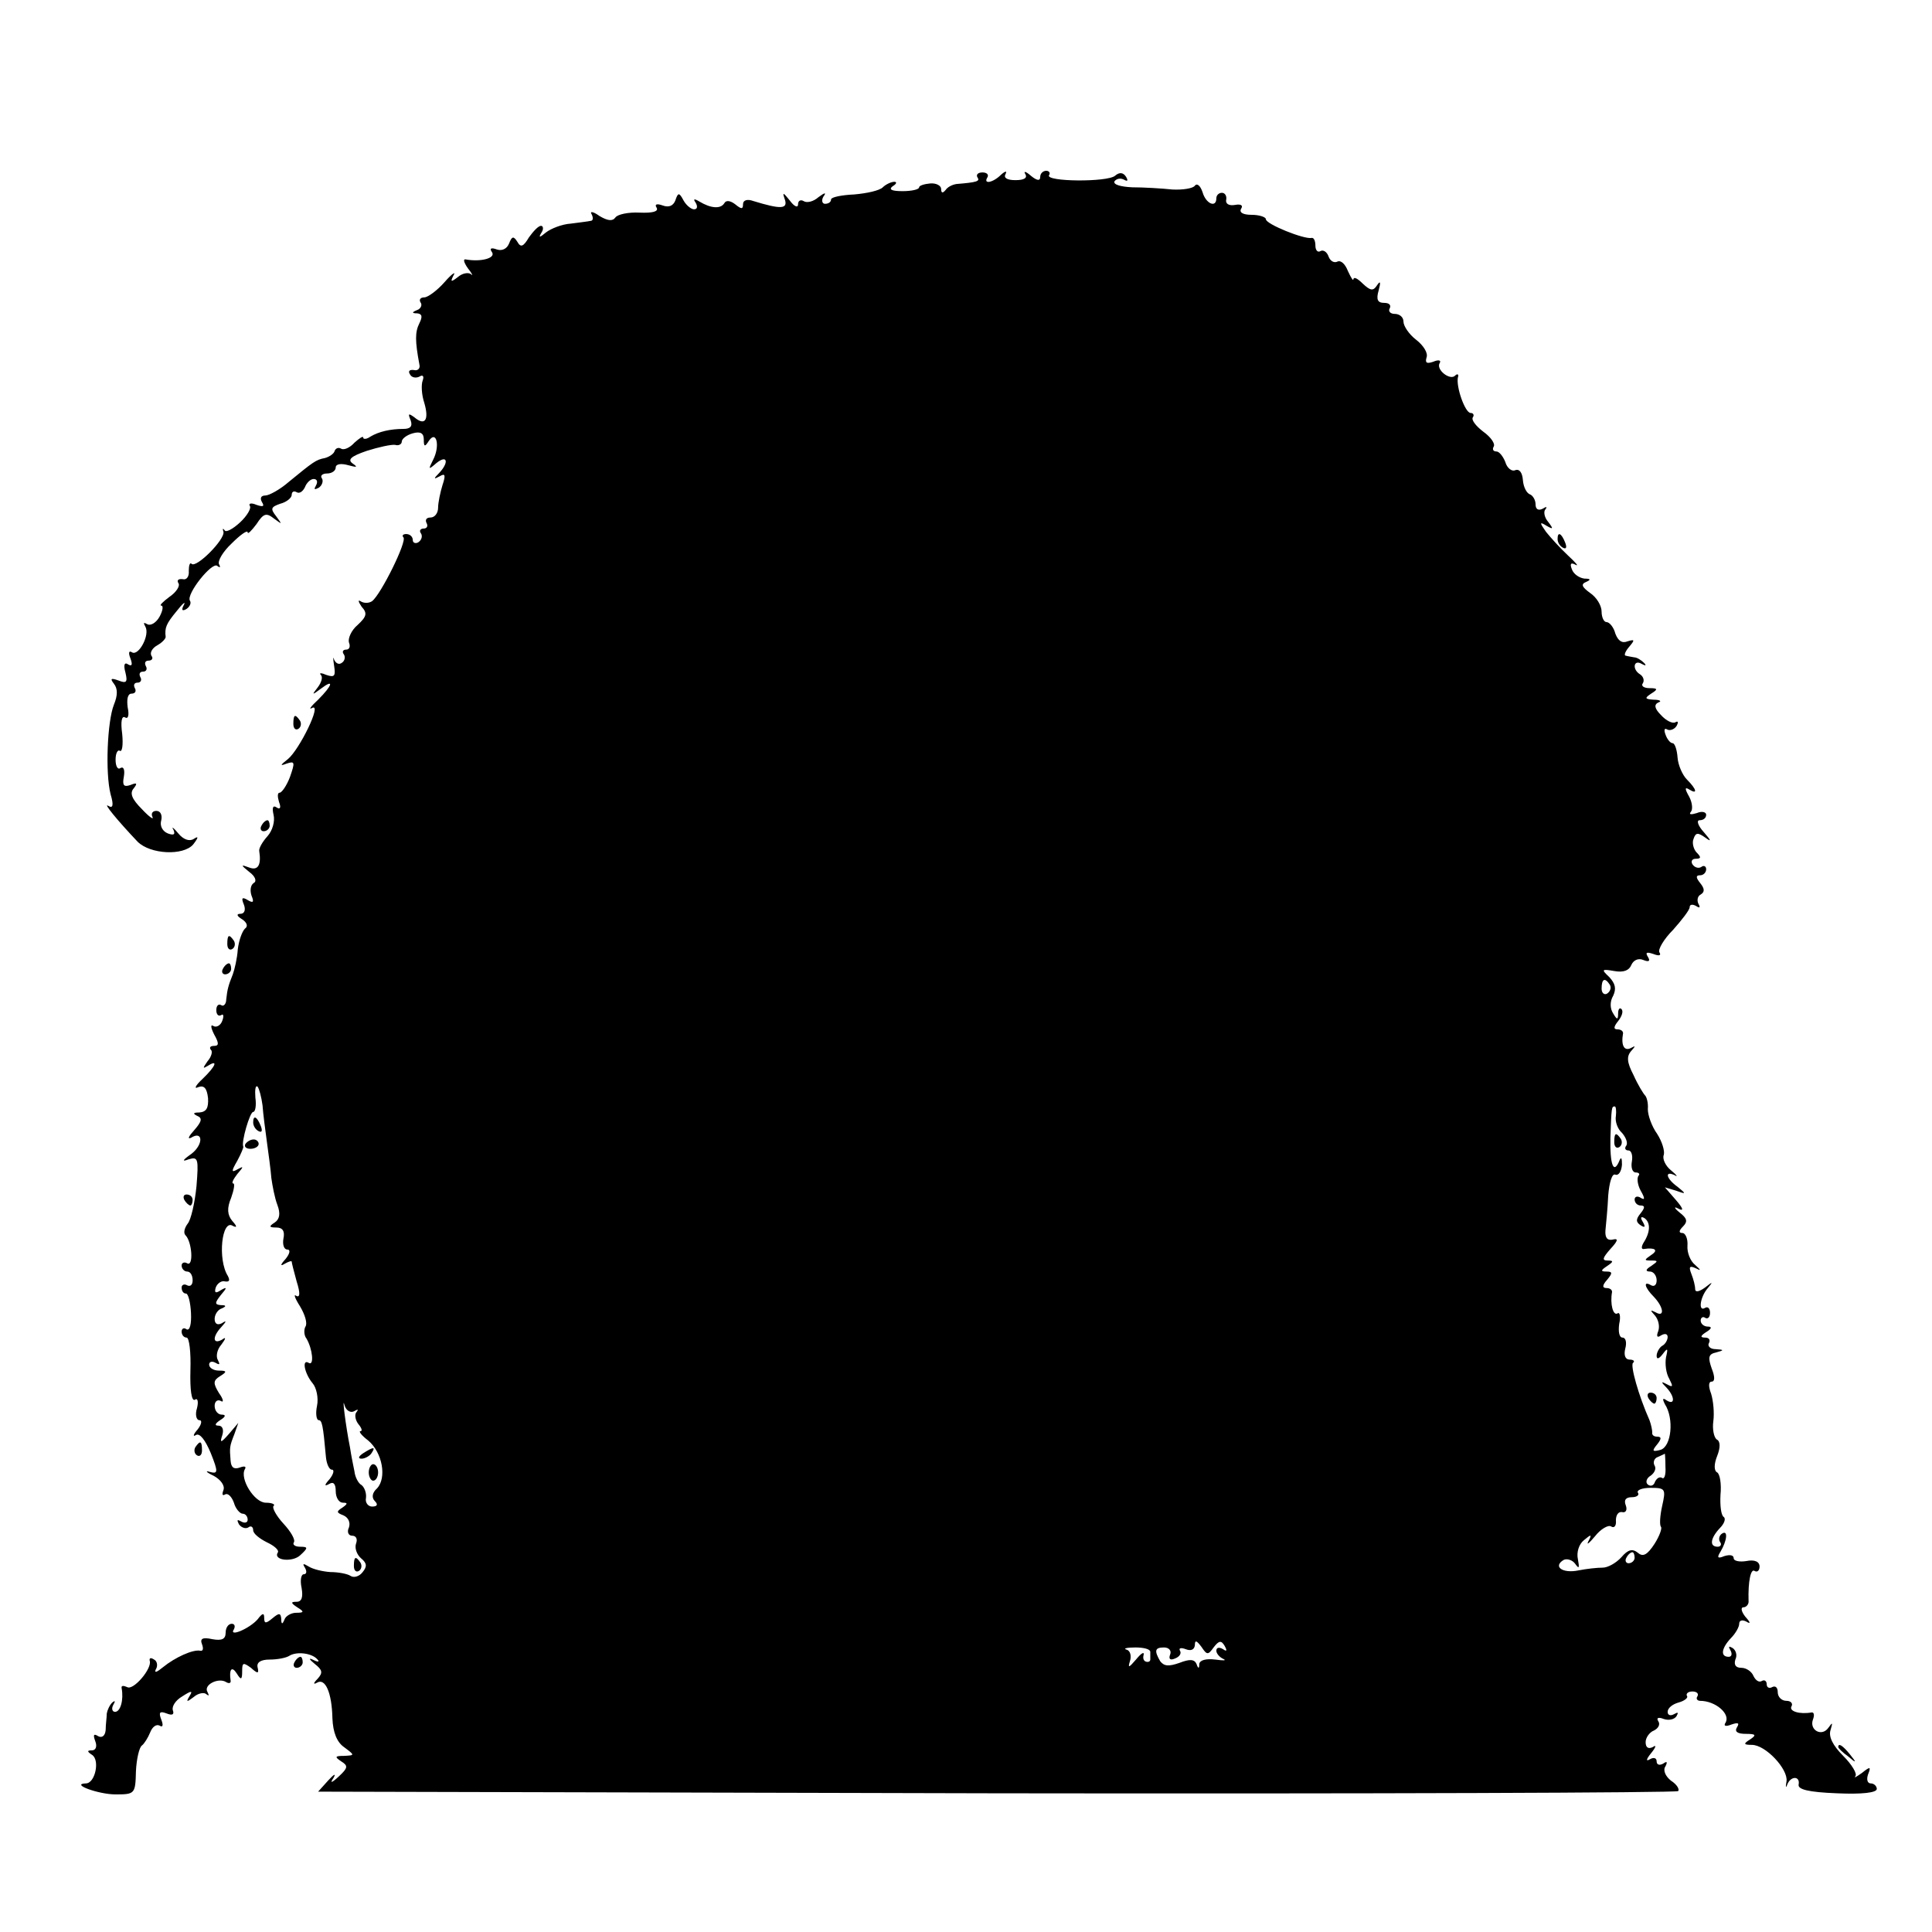
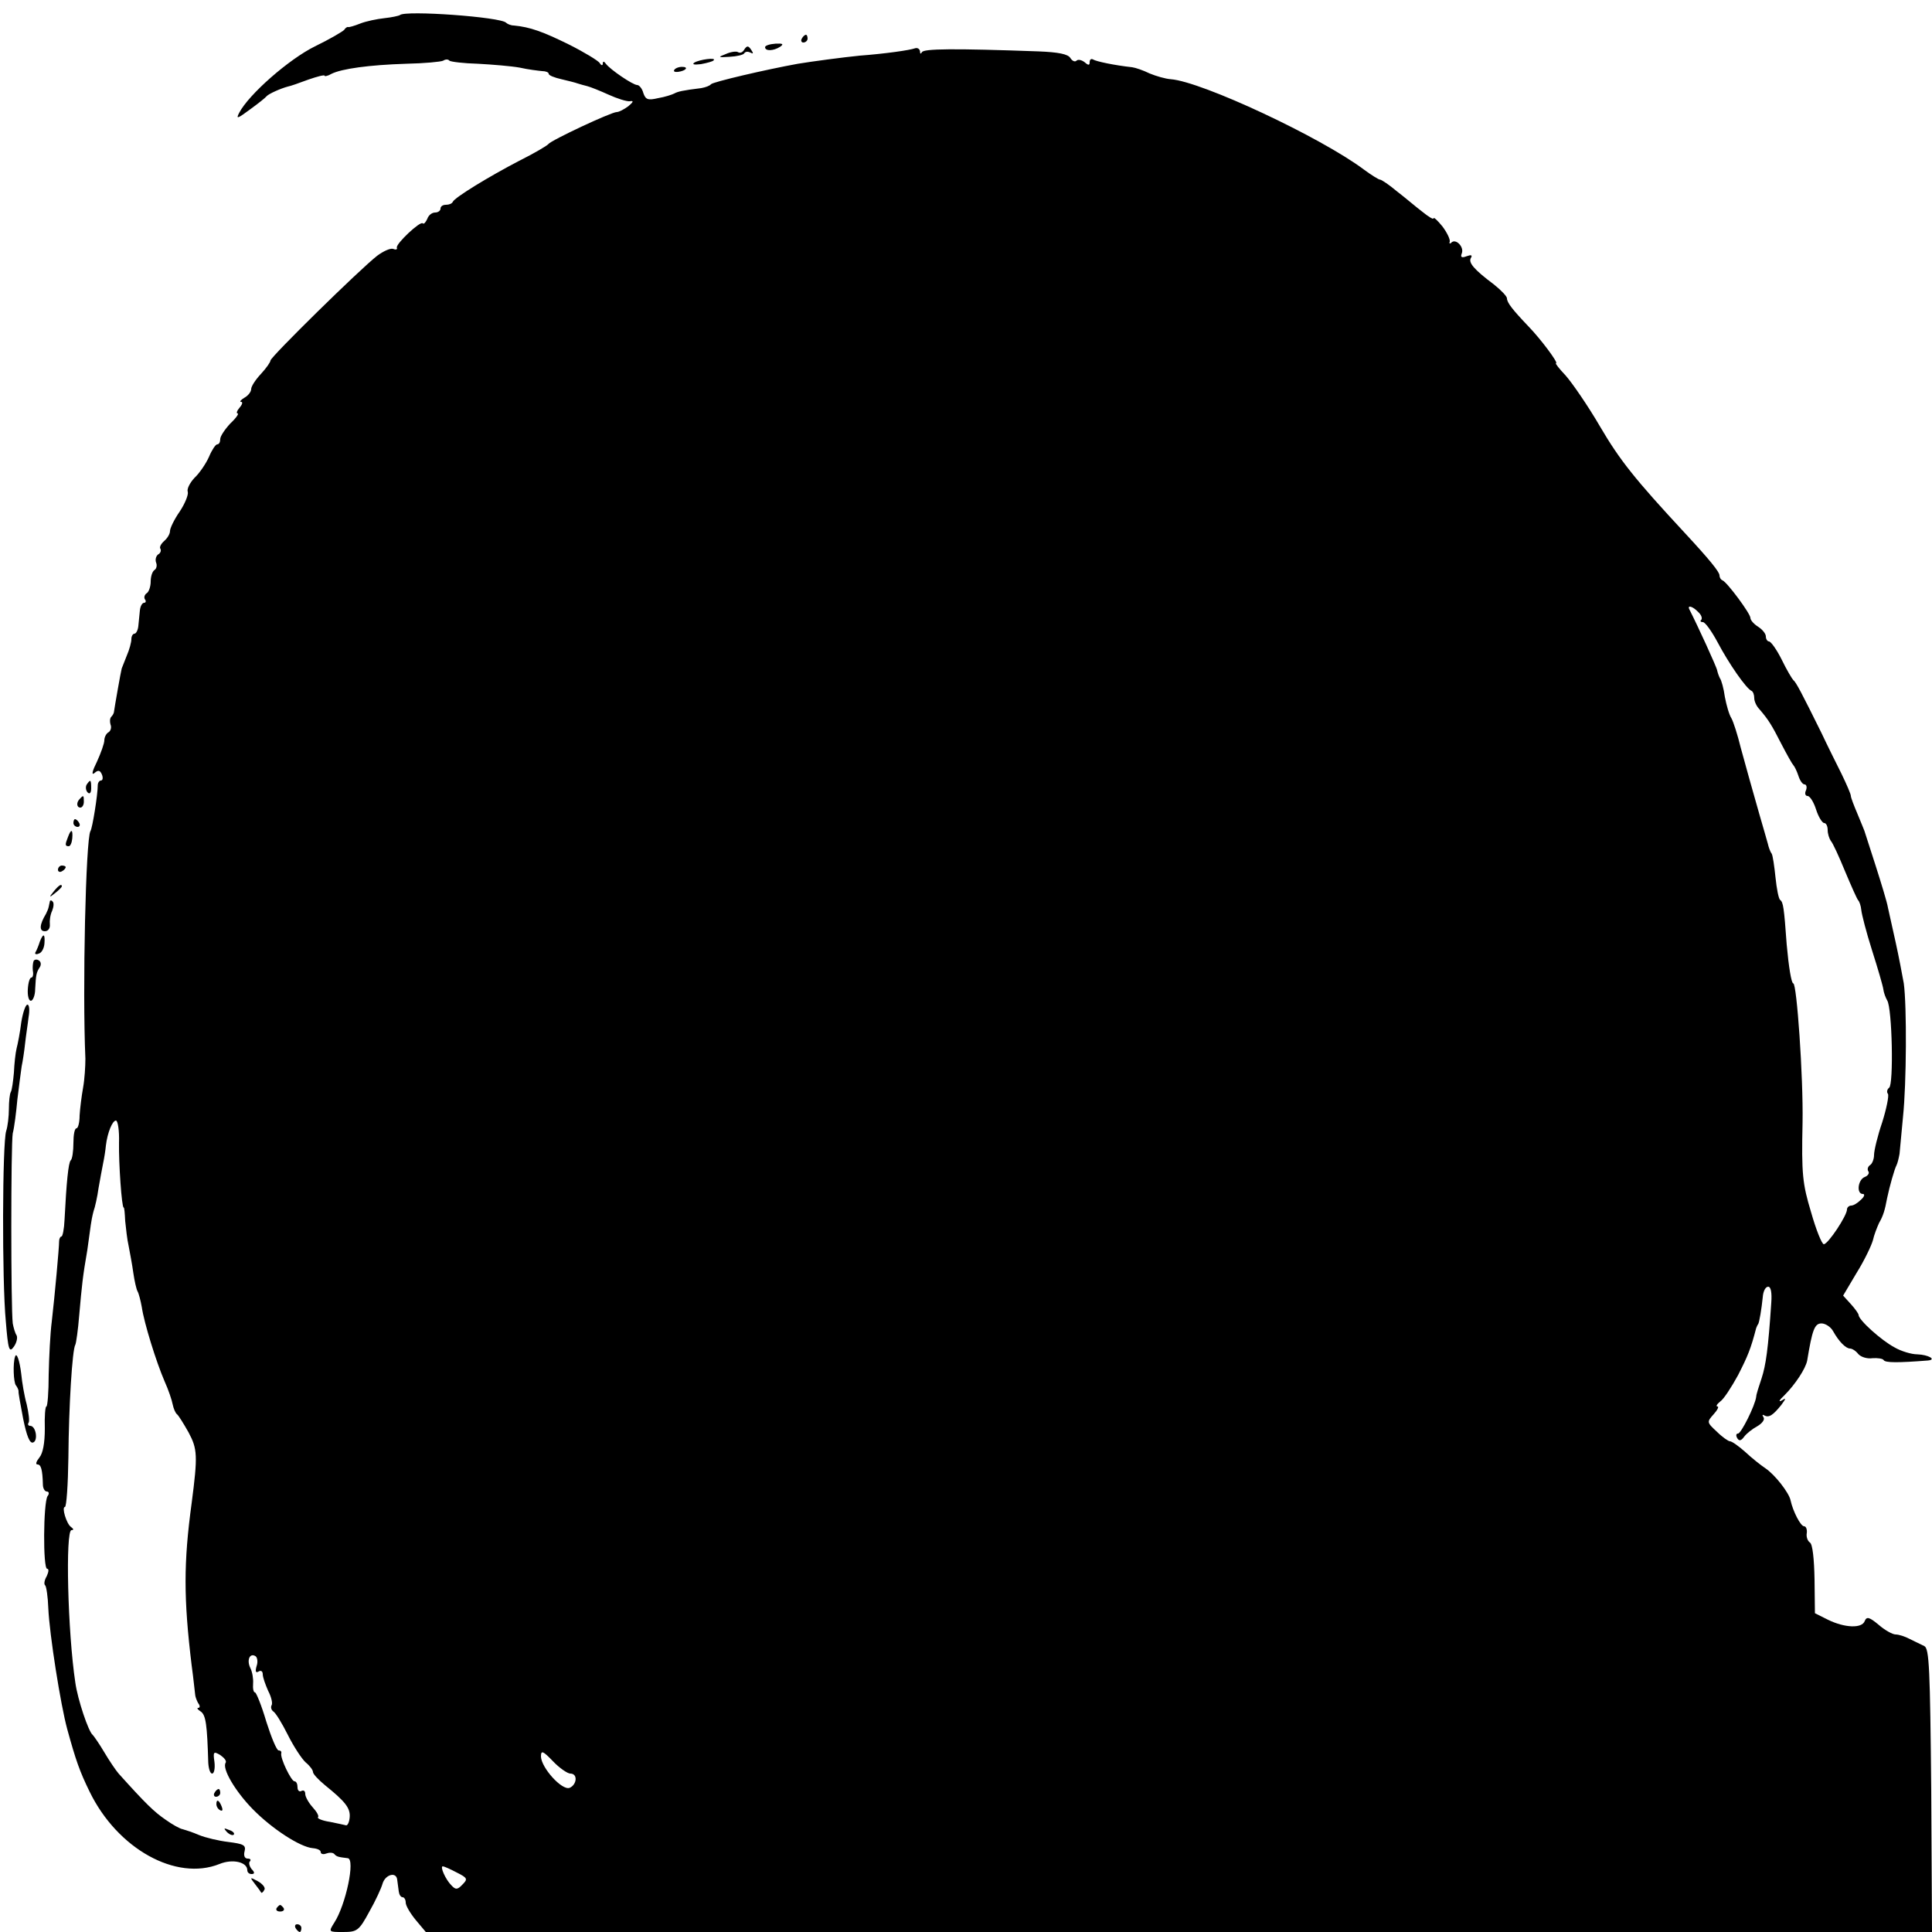
- <svg xmlns="http://www.w3.org/2000/svg" version="1.0" width="16pt" height="16pt" viewBox="0 0 16 16" preserveAspectRatio="xMidYMid meet">
-   <g transform="translate(0,16) scale(0.004558,-0.004558)" fill="#000000" stroke="none">
-     <path d="M1776 3188 c5 -7 -1 -9 -38 -12 -7 -1 -16 -5 -20 -11 -5 -6 -8 -6 -8 2 0 6 -9 11 -20 10 -11 -1 -20 -4 -20 -7 0 -4 -14 -7 -30 -7 -20 0 -26 3 -18 9 7 4 8 8 3 8 -6 0 -16 -5 -21 -10 -6 -6 -29 -11 -52 -13 -23 -1 -42 -5 -42 -9 0 -5 -5 -8 -11 -8 -5 0 -7 6 -3 13 6 8 3 8 -9 -1 -9 -8 -21 -11 -27 -7 -5 3 -10 1 -10 -6 0 -7 -7 -4 -15 7 -12 15 -14 16 -9 2 6 -18 -8 -18 -57 -3 -11 4 -19 2 -19 -6 0 -9 -3 -9 -14 0 -9 7 -17 8 -20 2 -7 -11 -25 -9 -45 3 -10 6 -12 5 -7 -2 4 -7 3 -12 -3 -12 -5 0 -14 7 -19 16 -8 15 -10 15 -15 0 -4 -10 -12 -13 -23 -9 -11 4 -15 2 -11 -4 4 -7 -7 -10 -31 -9 -20 1 -40 -3 -44 -9 -5 -7 -14 -6 -29 3 -11 8 -18 9 -14 3 3 -6 3 -12 -2 -12 -4 -1 -21 -3 -36 -5 -16 -1 -36 -9 -45 -16 -12 -10 -14 -10 -8 0 4 6 3 12 -1 12 -5 0 -14 -10 -22 -21 -10 -17 -15 -19 -21 -8 -7 11 -10 10 -15 -3 -4 -10 -13 -14 -22 -11 -11 4 -14 2 -9 -5 7 -11 -21 -18 -48 -13 -5 1 -3 -6 4 -16 8 -10 10 -15 6 -11 -5 4 -16 2 -24 -5 -13 -10 -14 -9 -8 3 5 8 -3 3 -16 -12 -14 -16 -31 -28 -37 -28 -7 0 -10 -4 -7 -9 4 -5 0 -12 -6 -14 -10 -4 -10 -6 0 -6 9 -1 10 -6 4 -18 -8 -16 -8 -32 0 -75 2 -7 -3 -12 -10 -10 -8 1 -11 -2 -7 -8 3 -6 11 -7 17 -4 6 4 9 1 6 -7 -3 -8 -2 -26 3 -41 9 -31 1 -42 -18 -26 -11 8 -12 7 -7 -5 4 -11 0 -16 -13 -16 -24 0 -45 -5 -60 -14 -7 -5 -13 -5 -13 -2 0 4 -7 -1 -16 -9 -8 -9 -19 -14 -24 -11 -5 3 -10 1 -12 -4 -1 -5 -10 -11 -18 -13 -16 -3 -21 -7 -65 -43 -16 -14 -36 -25 -43 -25 -8 0 -10 -5 -6 -12 5 -8 2 -9 -10 -5 -9 4 -15 3 -12 -2 3 -4 -5 -18 -18 -30 -13 -12 -26 -19 -28 -14 -3 4 -4 3 -2 -3 3 -14 -50 -67 -58 -58 -3 3 -5 -3 -5 -13 1 -10 -4 -17 -11 -15 -8 1 -11 -2 -8 -7 4 -5 -4 -17 -16 -25 -12 -9 -19 -16 -15 -16 4 0 3 -9 -3 -20 -6 -11 -16 -17 -22 -14 -7 4 -8 3 -4 -4 9 -15 -12 -54 -24 -47 -6 4 -7 -1 -3 -11 4 -11 3 -15 -4 -11 -7 5 -9 -1 -5 -15 4 -17 2 -20 -13 -14 -14 5 -15 3 -8 -6 7 -9 7 -21 0 -38 -12 -30 -16 -124 -6 -163 6 -20 4 -26 -4 -21 -11 7 16 -26 53 -65 23 -23 83 -26 101 -5 10 13 10 16 1 10 -8 -5 -19 -1 -28 10 -9 11 -13 13 -9 7 4 -9 1 -11 -10 -7 -10 4 -15 14 -12 24 2 9 -1 17 -9 17 -7 0 -10 -5 -7 -11 3 -6 -6 0 -19 14 -18 18 -23 29 -15 38 7 9 6 11 -6 6 -12 -4 -15 -1 -12 15 2 12 0 19 -6 16 -5 -4 -9 3 -9 15 0 12 4 19 8 16 4 -2 6 11 4 31 -3 22 -1 33 5 30 6 -4 8 4 5 18 -2 15 0 25 7 25 7 0 9 5 6 10 -3 6 -1 10 5 10 6 0 8 5 5 10 -3 6 -1 10 5 10 6 0 8 5 5 10 -3 6 -1 10 5 10 6 0 9 4 5 9 -3 6 2 14 11 19 9 5 15 12 15 15 -2 17 1 24 20 47 11 14 17 19 13 11 -5 -9 -3 -12 5 -7 6 4 9 11 6 15 -7 12 41 72 50 63 5 -4 6 -2 3 3 -3 6 7 23 23 38 16 16 29 25 29 20 0 -4 7 3 16 15 13 20 18 21 32 10 15 -11 15 -11 4 4 -11 14 -10 17 7 23 12 3 21 11 21 16 0 6 4 8 9 5 5 -3 11 1 15 9 3 8 10 15 16 15 6 0 8 -5 4 -12 -4 -7 -3 -8 5 -4 6 4 9 12 6 17 -4 5 1 9 9 9 9 0 16 5 16 11 0 6 9 8 23 4 15 -4 18 -4 8 3 -10 7 -4 13 25 23 22 7 45 12 52 11 6 -2 12 1 12 6 0 5 9 12 20 15 14 4 20 0 20 -11 0 -14 2 -14 9 -3 14 21 21 -9 8 -34 -9 -18 -9 -19 6 -6 20 16 23 1 5 -18 -11 -11 -10 -12 1 -6 10 6 11 2 5 -16 -4 -13 -8 -32 -8 -41 0 -10 -6 -18 -14 -18 -7 0 -10 -4 -7 -10 3 -5 1 -10 -5 -10 -6 0 -9 -4 -5 -9 3 -5 1 -12 -5 -16 -5 -3 -10 -1 -10 4 0 6 -5 11 -12 11 -6 0 -8 -3 -5 -6 7 -7 -41 -104 -57 -116 -6 -4 -15 -4 -21 0 -5 3 -4 -1 2 -10 11 -12 9 -18 -7 -33 -12 -10 -18 -25 -16 -32 3 -7 1 -13 -5 -13 -6 0 -8 -4 -4 -9 3 -5 1 -12 -4 -15 -5 -4 -11 -1 -14 6 -2 7 -2 2 0 -11 3 -19 1 -22 -14 -17 -9 4 -14 4 -10 0 4 -4 1 -14 -6 -23 -11 -14 -10 -14 6 -2 25 19 21 6 -5 -20 -13 -12 -18 -19 -11 -15 19 10 -23 -76 -44 -93 -14 -11 -15 -13 -2 -8 15 5 15 2 6 -24 -6 -16 -15 -29 -19 -29 -4 0 -4 -7 -1 -17 4 -10 2 -14 -4 -10 -7 5 -9 0 -6 -13 3 -12 -2 -29 -11 -39 -9 -10 -16 -22 -15 -27 4 -25 -2 -36 -18 -30 -16 6 -16 5 0 -8 11 -8 14 -17 8 -20 -6 -4 -7 -14 -4 -23 5 -12 3 -14 -7 -8 -10 6 -12 4 -7 -8 4 -10 1 -17 -6 -17 -8 0 -7 -4 3 -10 9 -6 11 -13 5 -17 -5 -5 -11 -21 -13 -38 -1 -16 -6 -37 -9 -45 -8 -20 -10 -27 -12 -46 0 -8 -5 -13 -9 -10 -5 3 -9 -1 -9 -9 0 -8 4 -12 9 -9 4 3 5 -2 2 -10 -3 -9 -11 -13 -16 -10 -6 4 -5 -3 1 -15 9 -16 9 -21 0 -21 -7 0 -9 -3 -6 -7 4 -3 1 -13 -6 -21 -9 -13 -9 -14 1 -8 19 12 14 -1 -10 -24 -13 -12 -16 -19 -8 -15 11 4 16 -2 18 -20 1 -18 -3 -25 -16 -26 -11 0 -12 -2 -4 -6 10 -4 9 -10 -5 -26 -10 -11 -13 -17 -6 -14 22 14 23 -12 1 -29 -17 -12 -18 -15 -5 -10 17 5 18 1 14 -49 -3 -30 -10 -61 -16 -68 -6 -8 -8 -17 -4 -21 12 -12 15 -58 3 -51 -5 3 -10 1 -10 -4 0 -6 5 -11 10 -11 6 0 10 -7 10 -16 0 -8 -4 -12 -10 -9 -5 3 -10 1 -10 -4 0 -6 3 -11 8 -11 4 0 8 -16 9 -35 1 -20 -2 -33 -8 -30 -5 4 -9 1 -9 -4 0 -6 4 -11 9 -11 5 0 8 -27 7 -59 -1 -36 2 -57 8 -54 5 4 7 -3 4 -15 -4 -12 -1 -22 4 -22 6 0 4 -8 -3 -17 -8 -9 -9 -14 -3 -10 7 4 17 -9 27 -33 14 -35 13 -38 -2 -34 -9 3 -6 -1 7 -7 13 -7 21 -18 18 -26 -3 -8 -2 -11 3 -8 5 3 12 -4 16 -15 3 -11 11 -20 16 -20 5 0 9 -5 9 -11 0 -5 -5 -7 -12 -3 -7 4 -8 3 -4 -5 4 -6 12 -9 17 -6 5 4 9 1 9 -5 0 -6 11 -15 25 -22 13 -6 22 -14 20 -18 -10 -15 27 -19 41 -5 14 13 14 15 -1 15 -9 0 -14 4 -11 8 3 5 -6 20 -19 34 -13 14 -21 29 -18 32 4 3 -3 6 -14 6 -21 0 -48 44 -38 61 3 5 -1 6 -9 3 -11 -4 -16 0 -17 12 -2 25 -2 26 7 49 l7 20 -17 -20 c-15 -17 -17 -17 -12 -2 3 10 0 17 -7 17 -8 0 -6 4 3 10 10 6 11 10 3 10 -7 0 -13 7 -13 16 0 8 5 12 11 9 6 -4 5 3 -3 14 -11 18 -11 23 2 31 13 8 12 10 -2 10 -10 0 -18 5 -18 11 0 5 5 7 12 3 7 -4 8 -3 4 5 -4 6 -2 19 6 28 9 12 9 15 1 9 -17 -9 -17 6 -1 23 10 11 10 13 1 7 -8 -4 -13 -1 -13 8 0 8 6 17 13 19 9 4 8 6 -2 6 -11 1 -11 4 0 18 12 14 12 16 0 9 -9 -6 -12 -5 -9 5 3 8 11 13 17 11 8 -1 9 2 5 10 -19 30 -11 104 9 91 8 -4 8 -1 -1 9 -9 11 -10 23 -2 42 5 14 7 26 4 26 -4 0 0 8 7 17 12 14 12 15 1 9 -12 -7 -12 -4 -1 15 7 13 12 25 11 26 -4 8 12 63 18 63 4 0 6 12 4 26 -1 14 0 23 4 20 3 -4 7 -19 9 -34 1 -15 5 -45 8 -67 3 -22 7 -51 8 -65 2 -14 6 -36 11 -49 6 -16 4 -26 -5 -32 -11 -7 -10 -9 3 -9 11 0 16 -6 13 -20 -2 -11 1 -20 7 -20 6 0 5 -7 -3 -17 -10 -11 -10 -14 -2 -9 7 4 13 6 13 4 0 -2 4 -18 9 -36 7 -22 6 -30 -1 -26 -5 4 -2 -5 7 -19 9 -15 14 -31 10 -37 -3 -5 -3 -16 2 -22 11 -19 14 -50 4 -44 -13 8 -8 -19 7 -37 7 -8 11 -27 8 -41 -3 -14 -1 -26 3 -26 6 0 8 -9 13 -65 1 -14 6 -25 11 -25 5 0 3 -8 -4 -17 -10 -11 -10 -14 -1 -9 8 5 12 0 12 -13 0 -12 6 -21 13 -21 9 0 9 -2 -1 -9 -11 -7 -11 -9 2 -14 9 -4 13 -13 10 -22 -4 -8 -1 -15 6 -15 7 0 10 -6 7 -14 -3 -8 1 -20 9 -27 11 -9 11 -15 3 -25 -6 -8 -16 -11 -22 -7 -6 4 -23 7 -37 7 -14 1 -31 5 -39 10 -10 6 -12 6 -7 -2 4 -7 3 -12 -2 -12 -5 0 -7 -11 -4 -25 3 -17 0 -25 -9 -25 -11 0 -11 -2 1 -10 13 -8 13 -10 -2 -10 -9 0 -19 -6 -21 -12 -4 -10 -6 -9 -6 1 -1 11 -4 11 -16 1 -12 -10 -15 -10 -15 1 0 9 -3 9 -12 -3 -15 -17 -53 -33 -43 -18 3 6 1 10 -4 10 -6 0 -11 -7 -11 -16 0 -12 -7 -15 -24 -12 -18 4 -23 1 -19 -9 3 -8 2 -13 -3 -12 -13 3 -46 -12 -68 -30 -11 -9 -16 -11 -13 -4 4 6 3 15 -3 18 -6 4 -9 3 -8 -2 5 -14 -30 -55 -41 -48 -7 3 -11 3 -10 -2 4 -21 -2 -43 -12 -43 -5 0 -7 6 -3 13 4 7 3 8 -2 4 -5 -5 -9 -14 -10 -20 0 -7 -2 -20 -2 -30 -1 -11 -7 -15 -14 -11 -8 5 -9 2 -5 -9 4 -10 1 -17 -6 -17 -9 0 -9 -2 0 -8 15 -9 6 -52 -11 -52 -29 -1 23 -20 54 -20 35 0 36 1 37 42 1 22 6 44 11 47 4 3 11 14 15 24 4 10 11 15 17 12 6 -4 7 1 3 11 -5 13 -3 16 10 11 10 -4 14 -2 11 6 -2 7 5 18 17 25 17 11 20 11 13 0 -6 -10 -5 -11 8 -1 8 7 19 9 23 5 5 -4 5 -2 2 4 -8 13 20 27 34 18 5 -3 9 -2 8 3 -3 20 2 27 11 13 8 -13 10 -12 10 4 0 16 2 16 16 6 12 -11 15 -11 12 1 -2 9 6 14 22 14 14 0 30 3 36 7 13 8 41 5 51 -7 4 -4 1 -5 -7 -1 -10 5 -9 2 2 -7 14 -11 15 -16 5 -27 -8 -8 -8 -11 -1 -7 15 9 27 -18 28 -65 1 -25 8 -43 21 -52 20 -15 20 -15 0 -16 -17 0 -17 -2 -5 -10 13 -8 12 -12 -4 -27 -14 -13 -17 -13 -10 -3 5 9 1 7 -10 -5 l-18 -20 1232 -3 c679 -1 1236 1 1239 4 3 3 -2 12 -13 19 -10 8 -15 19 -10 26 4 8 3 10 -4 5 -7 -4 -12 -2 -12 4 0 6 -5 8 -12 4 -8 -5 -7 0 2 11 9 11 10 16 3 11 -8 -4 -13 -1 -13 9 0 8 7 18 15 21 8 4 12 11 8 17 -4 6 0 8 10 4 9 -3 19 -1 23 5 4 7 3 8 -4 4 -7 -4 -12 -2 -12 4 0 7 9 14 20 17 11 3 18 9 15 12 -2 4 2 8 10 8 8 0 12 -4 9 -9 -3 -4 0 -8 5 -8 28 0 56 -24 46 -40 -4 -6 1 -7 11 -3 12 4 15 3 10 -5 -5 -8 1 -12 16 -12 18 0 20 -2 8 -10 -13 -8 -12 -10 3 -10 25 0 66 -44 63 -66 -2 -11 -1 -13 1 -7 6 17 24 17 21 1 -2 -9 18 -14 70 -16 45 -2 72 1 72 8 0 5 -5 10 -11 10 -6 0 -8 7 -5 16 6 15 4 15 -11 3 -10 -7 -15 -10 -12 -6 4 4 -6 21 -22 37 -19 19 -27 35 -23 47 4 14 4 15 -4 4 -12 -17 -35 -4 -28 15 3 8 2 13 -2 13 -22 -4 -42 2 -37 11 3 5 -1 10 -9 10 -9 0 -16 7 -16 16 0 8 -4 12 -10 9 -5 -3 -10 -1 -10 5 0 6 -4 9 -9 6 -5 -3 -11 1 -15 9 -3 8 -13 15 -22 15 -10 0 -14 5 -11 15 4 8 1 17 -5 21 -7 4 -8 3 -4 -4 4 -7 2 -12 -3 -12 -16 0 -13 16 4 34 8 8 15 20 15 26 0 6 5 8 13 4 8 -5 8 -2 -2 9 -7 9 -9 17 -3 17 5 0 10 6 9 12 -1 35 4 59 11 54 5 -3 9 1 9 8 0 9 -9 13 -24 10 -12 -2 -23 0 -23 5 0 6 -7 7 -17 4 -12 -5 -14 -3 -7 8 12 20 14 40 3 33 -5 -3 -7 -10 -4 -15 4 -5 1 -9 -4 -9 -16 0 -13 16 4 34 8 8 11 17 7 20 -5 3 -7 21 -6 40 2 20 -1 38 -6 41 -6 3 -6 15 0 30 6 15 6 27 -1 30 -5 4 -8 19 -6 33 2 15 0 37 -4 50 -5 13 -5 22 1 22 6 0 6 9 0 24 -7 20 -6 26 8 29 15 4 15 5 -1 6 -10 0 -15 6 -12 11 3 6 0 10 -7 10 -9 0 -9 3 2 10 10 6 11 10 3 10 -7 0 -13 5 -13 11 0 5 4 8 8 5 5 -3 9 1 9 9 0 8 -4 12 -9 9 -13 -8 -9 20 5 36 10 12 9 12 -5 1 -11 -8 -18 -9 -18 -3 0 6 -3 18 -7 28 -5 13 -3 15 8 10 10 -5 10 -4 -1 6 -9 7 -15 23 -14 35 1 13 -4 23 -9 23 -7 0 -7 4 1 12 9 9 7 15 -6 25 -11 9 -11 12 -2 7 10 -5 8 1 -5 16 l-20 23 20 -6 c19 -7 19 -6 3 7 -21 15 -24 30 -5 21 6 -4 4 0 -7 9 -10 8 -16 21 -13 28 2 7 -3 24 -12 38 -10 14 -17 34 -17 45 1 11 -2 22 -5 25 -3 3 -13 19 -21 37 -12 23 -13 34 -4 44 8 9 8 10 -1 5 -12 -6 -18 5 -14 27 0 4 -4 7 -10 7 -8 0 -7 5 1 15 7 9 10 18 6 22 -3 3 -6 0 -6 -8 0 -12 -2 -12 -9 0 -6 9 -6 22 0 32 6 13 4 22 -7 34 -15 14 -14 15 9 11 17 -3 27 1 31 11 4 9 13 13 22 9 10 -4 13 -2 8 6 -5 8 -2 9 10 5 10 -4 15 -3 11 3 -3 5 8 24 25 41 16 18 30 36 30 41 0 5 5 6 12 2 6 -4 8 -3 4 4 -3 6 -2 14 4 17 8 5 7 11 -1 21 -8 10 -8 14 0 14 6 0 11 5 11 11 0 5 -4 8 -9 4 -5 -3 -12 -1 -16 5 -3 5 -1 10 6 10 10 0 10 3 2 11 -6 6 -9 18 -6 25 4 12 8 12 22 2 11 -8 10 -5 -3 10 -11 12 -14 22 -8 22 7 0 12 4 12 10 0 5 -8 7 -17 3 -10 -3 -15 -3 -11 2 4 4 3 17 -3 28 -8 14 -8 18 0 13 16 -10 14 0 -4 18 -8 8 -16 26 -17 40 -1 14 -5 26 -9 26 -4 0 -10 7 -13 16 -3 8 -2 12 3 9 5 -3 13 0 17 6 4 7 3 10 -2 7 -5 -3 -17 3 -26 13 -12 12 -13 19 -5 23 7 2 3 5 -8 5 -17 1 -17 3 -5 11 13 8 12 10 -3 10 -10 0 -16 4 -12 9 3 5 1 12 -5 16 -15 9 -12 28 3 19 7 -4 9 -3 4 2 -5 5 -13 10 -18 10 -5 1 -12 2 -15 3 -4 0 -1 8 6 16 11 13 10 14 -3 10 -10 -4 -17 1 -22 14 -3 12 -11 21 -16 21 -5 0 -9 9 -9 19 0 11 -9 26 -21 34 -15 11 -17 16 -7 20 9 4 8 6 -3 6 -9 1 -20 8 -23 17 -4 10 -2 13 7 8 6 -3 0 4 -14 17 -14 13 -32 33 -40 43 -12 17 -12 19 1 11 12 -7 13 -6 3 7 -7 8 -9 19 -5 23 4 5 1 5 -5 1 -8 -4 -13 -1 -13 8 0 8 -5 16 -10 18 -6 2 -12 13 -13 26 -1 13 -6 21 -14 18 -6 -3 -15 4 -18 15 -4 10 -11 19 -16 19 -6 0 -8 4 -5 9 3 5 -5 17 -19 27 -13 10 -22 21 -19 26 3 4 1 8 -4 8 -10 0 -27 48 -23 65 2 5 -1 7 -5 3 -9 -10 -36 11 -28 23 3 5 -3 6 -12 2 -12 -4 -15 -2 -12 8 3 8 -6 22 -19 32 -13 10 -23 25 -23 33 0 8 -7 14 -16 14 -8 0 -12 5 -9 10 3 6 -1 10 -10 10 -12 0 -15 6 -10 23 4 15 3 18 -3 9 -7 -11 -12 -10 -26 3 -9 9 -16 13 -17 8 0 -4 -4 2 -10 15 -5 13 -13 20 -19 17 -6 -3 -13 1 -16 9 -3 9 -10 13 -15 10 -5 -3 -9 2 -9 10 0 9 -3 15 -7 14 -13 -3 -83 25 -83 34 0 4 -12 8 -26 8 -15 0 -23 4 -19 11 4 6 0 9 -11 7 -11 -2 -18 2 -16 10 1 6 -2 12 -8 12 -5 0 -10 -4 -10 -10 0 -18 -19 -10 -25 11 -4 12 -10 17 -14 12 -3 -5 -22 -8 -41 -7 -19 2 -52 4 -73 4 -21 1 -35 5 -32 11 4 5 11 6 17 3 7 -4 8 -2 4 5 -5 8 -12 9 -20 2 -14 -12 -127 -11 -120 1 3 4 0 8 -5 8 -6 0 -11 -5 -11 -11 0 -8 -6 -7 -17 2 -9 8 -14 9 -10 3 4 -7 -2 -11 -18 -11 -15 0 -22 4 -18 11 3 6 0 6 -8 -1 -15 -15 -33 -18 -25 -5 3 5 -1 9 -9 9 -8 0 -12 -4 -9 -9z m1149 -1467 c3 -5 1 -12 -5 -16 -5 -3 -10 1 -10 9 0 18 6 21 15 7z m11 -238 c-2 -10 3 -24 11 -31 7 -8 11 -18 8 -23 -4 -5 -2 -9 4 -9 5 0 8 -9 6 -20 -2 -11 1 -20 7 -20 6 0 8 -3 5 -6 -3 -4 -2 -16 4 -27 8 -14 8 -18 0 -13 -6 4 -11 2 -11 -3 0 -6 5 -11 11 -11 8 0 8 -4 0 -14 -9 -11 -9 -16 0 -22 8 -5 9 -3 4 6 -5 8 -4 11 3 7 11 -8 11 -25 -2 -45 -4 -7 -4 -12 1 -11 20 3 27 -2 13 -11 -13 -9 -13 -10 0 -10 13 0 13 -1 0 -10 -10 -6 -11 -10 -2 -10 6 0 12 -7 12 -16 0 -8 -4 -12 -10 -9 -15 9 -12 -4 5 -21 18 -19 20 -38 3 -28 -10 5 -10 4 -1 -6 6 -7 9 -19 6 -28 -4 -10 -2 -13 5 -8 7 4 12 3 12 -3 0 -5 -4 -13 -10 -16 -5 -3 -10 -12 -10 -18 0 -7 4 -6 11 3 9 12 10 11 6 -6 -2 -12 0 -29 6 -39 7 -14 7 -16 -4 -10 -11 6 -12 5 -1 -6 15 -16 16 -33 0 -23 -7 5 -8 3 -3 -7 17 -26 12 -77 -8 -83 -15 -4 -16 -2 -6 10 8 10 8 14 0 14 -6 0 -10 3 -9 8 0 4 -2 14 -5 22 -20 45 -35 99 -30 104 4 3 1 6 -6 6 -8 0 -11 8 -8 20 3 11 1 20 -5 20 -6 0 -8 11 -6 25 3 13 1 22 -3 19 -8 -5 -14 17 -10 39 0 4 -4 7 -10 7 -8 0 -8 5 1 15 10 12 10 15 -1 15 -11 0 -11 2 1 10 12 8 12 10 1 10 -11 0 -9 5 5 21 14 15 15 20 4 17 -10 -2 -14 4 -13 17 1 11 4 39 5 63 2 24 7 41 13 38 6 -2 11 6 12 18 0 11 -1 15 -4 9 -11 -28 -18 -10 -17 40 2 56 2 57 8 57 2 0 3 -8 2 -17z m-2293 -537 c7 4 9 4 5 -1 -4 -4 -3 -14 3 -22 6 -7 8 -13 4 -13 -4 0 2 -8 14 -17 26 -22 34 -68 16 -87 -9 -8 -10 -17 -4 -23 6 -6 5 -10 -5 -10 -7 0 -13 7 -11 16 1 9 -3 19 -8 23 -6 3 -12 15 -13 25 -2 10 -6 29 -8 43 -8 40 -15 97 -10 77 3 -10 11 -14 17 -11z m2383 -101 c1 -14 -2 -23 -6 -20 -5 3 -10 -1 -13 -7 -2 -7 -8 -9 -13 -5 -5 4 -2 12 5 16 7 5 11 13 7 19 -3 6 0 13 6 15 7 3 13 6 13 6 0 1 1 -10 1 -24z m-6 -71 c-4 -18 -5 -35 -2 -38 2 -3 -3 -17 -12 -31 -13 -20 -21 -24 -30 -16 -10 8 -18 6 -30 -8 -10 -11 -25 -19 -34 -19 -10 0 -29 -2 -44 -5 -29 -6 -47 7 -27 19 6 3 16 0 21 -7 7 -10 8 -8 5 8 -3 13 2 28 11 35 13 11 15 11 8 -2 -4 -8 1 -4 12 9 10 13 24 21 29 18 6 -4 10 1 9 11 0 9 4 16 11 15 7 -2 10 4 7 12 -4 10 0 15 11 15 9 0 14 4 11 8 -3 5 8 9 23 9 27 0 28 -2 21 -33z m-50 -94 c0 -5 -5 -10 -11 -10 -5 0 -7 5 -4 10 3 6 8 10 11 10 2 0 4 -4 4 -10z m-765 -163 c10 13 14 13 20 3 5 -9 4 -11 -3 -6 -7 4 -12 3 -12 -3 0 -5 6 -12 13 -15 6 -3 0 -3 -15 -1 -17 2 -28 -1 -29 -8 0 -9 -2 -9 -5 0 -4 9 -13 9 -31 2 -20 -7 -28 -6 -35 3 -11 19 -10 25 7 25 9 0 14 -6 11 -13 -3 -8 0 -11 9 -7 8 3 12 9 9 14 -3 5 2 6 10 3 10 -4 16 -1 17 7 0 10 3 9 12 -3 10 -15 12 -15 22 -1z m-115 -8 c0 -5 0 -11 0 -14 0 -3 -3 -5 -7 -4 -5 1 -7 6 -5 13 1 6 -5 2 -14 -9 -13 -15 -15 -16 -11 -3 3 9 1 19 -6 21 -7 2 0 4 16 4 15 0 27 -3 27 -8z" />
-     <path d="M2933 1435 c0 -8 4 -12 9 -9 5 3 6 10 3 15 -9 13 -12 11 -12 -6z" />
-     <path d="M2995 970 c3 -5 8 -10 11 -10 2 0 4 5 4 10 0 6 -5 10 -11 10 -5 0 -7 -4 -4 -10z" />
-     <path d="M660 870 c-9 -6 -10 -10 -3 -10 6 0 15 5 18 10 8 12 4 12 -15 0z" />
-     <path d="M670 835 c0 -8 4 -15 8 -15 5 0 9 7 9 15 0 8 -4 15 -9 15 -4 0 -8 -7 -8 -15z" />
-     <path d="M2830 2531 c0 -6 4 -13 10 -16 6 -3 7 1 4 9 -7 18 -14 21 -14 7z" />
-     <path d="M533 2195 c0 -8 4 -12 9 -9 5 3 6 10 3 15 -9 13 -12 11 -12 -6z" />
-     <path d="M475 2010 c-3 -5 -1 -10 4 -10 6 0 11 5 11 10 0 6 -2 10 -4 10 -3 0 -8 -4 -11 -10z" />
-     <path d="M413 1795 c0 -8 4 -12 9 -9 5 3 6 10 3 15 -9 13 -12 11 -12 -6z" />
-     <path d="M405 1750 c-3 -5 -1 -10 4 -10 6 0 11 5 11 10 0 6 -2 10 -4 10 -3 0 -8 -4 -11 -10z" />
-     <path d="M460 1471 c0 -6 4 -13 10 -16 6 -3 7 1 4 9 -7 18 -14 21 -14 7z" />
-     <path d="M446 1432 c-3 -5 1 -9 9 -9 8 0 15 4 15 9 0 4 -4 8 -9 8 -6 0 -12 -4 -15 -8z" />
-     <path d="M335 1330 c3 -5 8 -10 11 -10 2 0 4 5 4 10 0 6 -5 10 -11 10 -5 0 -7 -4 -4 -10z" />
-     <path d="M355 881 c-3 -5 -2 -12 3 -15 5 -3 9 1 9 9 0 17 -3 19 -12 6z" />
-     <path d="M643 665 c0 -8 4 -12 9 -9 5 3 6 10 3 15 -9 13 -12 11 -12 -6z" />
-     <path d="M535 490 c-3 -5 -1 -10 4 -10 6 0 11 5 11 10 0 6 -2 10 -4 10 -3 0 -8 -4 -11 -10z" />
-     <path d="M3340 336 c0 -2 8 -10 18 -17 15 -13 16 -12 3 4 -13 16 -21 21 -21 13z" />
+ <svg xmlns="http://www.w3.org/2000/svg" version="1.0" width="500pt" height="500pt" viewBox="0 0 500 500" preserveAspectRatio="xMidYMid meet">
+   <g transform="translate(0,500) scale(0.1,-0.1)" fill="#000000" stroke="none">
+     <path d="M1035 4961 c-3 -2 -21 -6 -40 -8 -19 -2 -48 -8 -63 -14 -15 -6 -29 -10 -31 -9 -2 1 -7 -2 -10 -7 -3 -4 -37 -24 -76 -43 -67 -33 -171 -124 -196 -172 -9 -17 -4 -15 27 8 22 16 41 31 44 35 5 6 36 20 55 25 6 1 29 9 53 18 23 8 42 13 42 10 0 -2 8 -1 18 5 26 13 97 23 193 26 47 1 90 5 96 8 6 4 13 4 16 0 4 -3 37 -7 74 -8 37 -2 86 -6 108 -10 22 -5 48 -8 58 -9 9 0 17 -3 17 -7 0 -4 15 -10 33 -14 17 -4 37 -9 42 -11 6 -2 17 -5 25 -7 8 -2 33 -12 55 -22 22 -10 47 -18 55 -17 11 2 9 -2 -4 -13 -11 -8 -24 -15 -30 -15 -14 0 -170 -73 -177 -83 -3 -4 -37 -24 -75 -43 -79 -41 -167 -95 -172 -106 -2 -5 -10 -8 -18 -8 -8 0 -14 -4 -14 -10 0 -5 -6 -10 -14 -10 -8 0 -17 -7 -20 -16 -4 -9 -9 -15 -12 -12 -6 7 -70 -53 -67 -63 2 -5 -3 -6 -10 -3 -7 2 -25 -6 -41 -18 -45 -35 -276 -262 -276 -271 0 -4 -11 -20 -25 -35 -14 -15 -25 -32 -25 -39 0 -7 -8 -17 -17 -22 -10 -6 -14 -11 -9 -11 5 0 3 -7 -4 -15 -7 -8 -9 -15 -5 -15 4 0 -4 -12 -19 -26 -14 -15 -26 -33 -26 -40 0 -8 -3 -14 -8 -14 -4 0 -14 -15 -21 -32 -8 -18 -25 -43 -38 -55 -12 -13 -20 -29 -17 -36 2 -7 -7 -30 -21 -51 -14 -20 -25 -43 -25 -50 0 -8 -7 -19 -15 -26 -8 -7 -13 -16 -10 -20 3 -5 0 -12 -6 -15 -5 -4 -8 -13 -5 -21 3 -7 1 -16 -4 -19 -6 -4 -10 -17 -10 -30 0 -13 -5 -27 -10 -30 -6 -4 -8 -11 -5 -16 4 -5 2 -9 -2 -9 -5 0 -10 -9 -11 -20 -1 -11 -3 -29 -4 -40 -1 -11 -6 -20 -10 -20 -4 0 -8 -6 -8 -14 0 -8 -5 -27 -12 -43 -6 -15 -12 -30 -13 -33 -2 -6 -19 -103 -20 -112 0 -3 -3 -9 -7 -13 -4 -4 -4 -13 -2 -20 3 -7 1 -16 -5 -20 -6 -3 -11 -13 -11 -21 0 -8 -9 -33 -19 -55 -12 -24 -15 -36 -7 -30 10 9 15 8 20 -4 3 -8 2 -15 -3 -15 -4 0 -8 -6 -8 -12 0 -25 -14 -112 -19 -119 -12 -21 -21 -408 -13 -589 0 -19 -2 -53 -6 -75 -4 -22 -8 -55 -9 -72 0 -18 -4 -33 -8 -33 -5 0 -8 -17 -8 -38 0 -21 -3 -42 -7 -45 -6 -6 -11 -56 -16 -154 -1 -24 -5 -43 -8 -43 -3 0 -6 -6 -6 -12 0 -17 -11 -138 -19 -208 -4 -30 -7 -92 -8 -137 0 -46 -3 -83 -6 -83 -3 0 -5 -26 -4 -57 0 -38 -5 -64 -14 -75 -8 -10 -11 -18 -5 -18 9 0 13 -13 14 -52 0 -10 5 -18 10 -18 6 0 7 -6 2 -12 -11 -18 -12 -188 -1 -188 5 0 4 -8 -1 -19 -6 -10 -8 -21 -4 -24 3 -3 7 -30 8 -59 3 -68 32 -251 49 -313 22 -80 32 -109 58 -162 72 -148 224 -232 336 -187 34 14 72 5 72 -16 0 -6 5 -10 11 -10 8 0 9 4 0 13 -6 8 -8 17 -4 20 3 4 1 7 -6 7 -8 0 -11 8 -8 19 4 16 -3 19 -42 24 -25 3 -59 11 -76 18 -16 7 -35 13 -42 15 -7 1 -27 12 -45 25 -29 20 -50 40 -121 119 -7 8 -24 33 -37 55 -13 22 -27 42 -30 45 -11 8 -39 92 -45 135 -20 132 -26 395 -10 395 6 0 6 3 -1 8 -12 8 -25 52 -16 52 4 0 8 57 9 128 1 132 10 280 18 292 2 4 7 38 10 76 7 79 9 100 21 169 4 28 8 57 9 65 1 8 4 24 7 35 4 11 10 38 13 60 4 22 9 51 12 65 3 14 6 34 7 45 4 34 17 65 26 65 5 0 9 -26 8 -57 -1 -53 7 -168 12 -168 2 0 3 -16 4 -35 2 -19 5 -48 9 -65 3 -16 9 -47 12 -69 3 -21 8 -43 11 -48 3 -5 8 -24 11 -41 6 -41 37 -141 59 -192 10 -22 19 -49 21 -60 2 -10 7 -22 11 -25 4 -3 17 -24 30 -47 23 -43 24 -60 8 -183 -21 -154 -21 -247 0 -420 5 -36 8 -69 9 -75 0 -5 4 -16 8 -23 5 -6 5 -12 0 -12 -4 0 -2 -4 6 -9 14 -9 17 -35 20 -133 1 -16 5 -28 10 -28 5 0 8 13 6 30 -4 27 -2 28 15 18 10 -7 17 -15 14 -20 -10 -15 25 -74 70 -120 51 -52 123 -98 155 -101 12 -1 21 -5 21 -10 0 -5 6 -7 14 -4 8 3 17 3 21 -1 6 -7 10 -8 35 -11 20 -2 -5 -121 -35 -167 -15 -24 -15 -24 23 -24 36 0 41 3 68 53 16 28 31 61 34 72 7 24 36 32 38 10 1 -8 3 -22 4 -30 1 -8 5 -15 10 -15 4 0 8 -6 8 -14 0 -8 12 -28 26 -45 l26 -31 1949 0 1949 0 -2 366 c-3 315 -5 368 -18 374 -8 4 -25 12 -37 18 -13 7 -29 12 -37 12 -8 0 -28 11 -44 25 -24 20 -31 22 -36 10 -7 -20 -52 -18 -95 3 l-34 17 -1 88 c-1 52 -5 91 -12 95 -6 4 -10 15 -8 25 1 9 -2 17 -7 17 -9 0 -29 39 -35 67 -4 20 -41 67 -65 83 -12 8 -36 27 -53 43 -17 15 -34 27 -39 27 -4 0 -20 11 -34 25 -26 24 -26 25 -8 45 10 11 14 20 10 20 -5 0 -2 6 7 13 9 6 29 37 46 68 25 49 33 68 47 122 2 4 3 8 5 10 3 4 9 40 12 70 1 15 7 27 14 27 7 0 10 -15 8 -42 -8 -120 -14 -161 -25 -195 -7 -21 -14 -42 -14 -48 -3 -23 -39 -95 -47 -95 -5 0 -6 -5 -2 -12 5 -8 10 -7 18 4 6 8 21 20 34 27 12 7 20 17 16 23 -4 6 -3 8 2 5 12 -7 23 1 44 27 13 18 13 19 0 11 -8 -4 -5 2 8 14 28 28 55 69 59 90 13 79 19 96 37 96 10 0 24 -9 30 -20 15 -27 33 -45 44 -45 5 0 15 -6 21 -14 7 -8 23 -13 37 -11 13 1 27 -1 29 -5 4 -7 37 -7 114 -1 24 2 2 15 -27 16 -15 0 -42 8 -59 18 -34 18 -93 71 -93 84 0 3 -9 16 -20 28 l-20 22 35 59 c20 32 38 70 42 84 3 14 11 34 16 45 11 19 15 33 21 65 6 29 19 75 24 84 3 6 6 19 8 30 1 12 5 55 9 96 9 86 10 286 2 345 -4 22 -13 70 -21 106 -8 36 -17 77 -20 90 -2 13 -17 62 -32 109 -15 47 -28 87 -29 90 -1 3 -9 22 -18 44 -9 21 -17 42 -17 46 0 5 -11 30 -24 57 -13 26 -37 74 -52 106 -51 103 -66 132 -73 137 -3 3 -17 26 -30 53 -13 26 -28 47 -33 47 -4 0 -8 6 -8 13 0 7 -9 18 -20 25 -11 7 -20 17 -20 23 0 11 -60 92 -72 97 -5 2 -8 8 -8 13 0 9 -26 41 -90 110 -129 139 -168 188 -219 275 -32 55 -73 114 -89 132 -17 18 -28 32 -25 32 7 0 -39 62 -72 96 -41 43 -55 61 -55 72 0 5 -15 21 -34 36 -52 39 -67 57 -59 69 4 7 0 8 -11 4 -13 -5 -17 -3 -13 7 7 17 -16 40 -27 28 -4 -4 -6 -2 -4 3 1 6 -7 23 -19 39 -13 16 -23 25 -23 21 0 -4 -13 4 -29 17 -16 12 -45 37 -66 53 -20 17 -40 30 -43 30 -4 0 -23 12 -42 26 -112 84 -420 228 -500 234 -14 1 -38 8 -55 15 -16 8 -37 15 -45 16 -46 5 -93 15 -101 20 -5 3 -9 0 -9 -7 0 -8 -3 -9 -13 0 -8 6 -17 8 -21 4 -4 -4 -11 -1 -16 7 -6 10 -31 15 -82 17 -220 8 -298 7 -302 -2 -3 -5 -5 -5 -5 2 -1 7 -7 10 -13 8 -14 -5 -77 -14 -143 -19 -41 -4 -124 -15 -160 -21 -83 -15 -220 -47 -225 -53 -3 -4 -14 -8 -25 -10 -49 -6 -61 -9 -70 -14 -6 -3 -24 -9 -42 -12 -26 -6 -32 -4 -38 13 -3 12 -11 21 -16 21 -11 0 -70 40 -81 55 -5 7 -8 7 -8 0 0 -5 -4 -5 -8 2 -4 6 -40 28 -80 48 -67 33 -100 45 -142 49 -8 0 -17 4 -20 7 -12 15 -262 33 -275 20z m3360 -1545 c8 -7 11 -16 8 -20 -4 -3 -2 -6 4 -6 6 0 23 -24 38 -52 29 -55 74 -120 88 -126 4 -2 7 -10 7 -19 0 -8 6 -21 13 -28 24 -28 32 -41 57 -90 14 -27 28 -52 31 -55 3 -3 9 -15 13 -27 4 -13 11 -23 16 -23 5 0 7 -7 4 -15 -4 -8 -2 -15 4 -15 6 0 16 -16 22 -35 6 -19 16 -35 21 -35 5 0 9 -8 9 -18 0 -10 4 -22 8 -28 5 -5 21 -40 37 -79 16 -38 31 -72 34 -75 3 -3 7 -14 8 -25 1 -11 13 -58 28 -105 15 -47 28 -92 29 -100 1 -9 6 -22 10 -29 13 -20 17 -219 5 -226 -5 -4 -7 -11 -3 -16 3 -5 -4 -39 -15 -74 -12 -35 -21 -73 -21 -84 0 -11 -5 -23 -10 -26 -6 -4 -8 -11 -5 -16 4 -5 -1 -12 -9 -15 -18 -7 -22 -44 -5 -44 6 0 4 -7 -5 -15 -8 -8 -19 -15 -25 -15 -6 0 -11 -5 -11 -10 0 -16 -49 -90 -60 -90 -5 0 -20 37 -33 83 -22 73 -25 98 -22 232 2 119 -15 360 -24 360 -5 0 -12 44 -17 100 -7 97 -9 110 -17 116 -4 3 -9 29 -12 58 -3 29 -7 57 -10 62 -4 5 -8 17 -10 26 -3 10 -12 43 -21 73 -23 81 -31 109 -49 175 -8 33 -19 67 -24 76 -6 9 -13 34 -17 55 -3 22 -9 44 -13 49 -3 6 -6 15 -7 20 -1 8 -51 117 -72 158 -6 12 9 8 23 -7z m-3731 -2728 c-4 -14 -2 -18 5 -14 6 4 11 1 11 -7 0 -8 7 -27 14 -43 8 -15 12 -32 9 -37 -3 -5 -1 -12 4 -16 6 -3 23 -31 38 -61 15 -30 36 -62 46 -71 11 -9 19 -20 19 -25 0 -5 14 -20 31 -34 52 -42 66 -59 64 -83 -1 -12 -5 -21 -9 -21 -3 1 -23 5 -42 9 -20 3 -34 9 -31 12 3 3 -3 14 -14 26 -10 11 -19 27 -19 34 0 8 -4 11 -10 8 -5 -3 -10 1 -10 9 0 9 -3 16 -8 16 -8 0 -38 61 -34 73 1 4 -2 7 -7 7 -5 0 -19 34 -32 75 -12 41 -26 75 -29 75 -4 0 -6 10 -5 23 1 12 -2 30 -7 40 -10 20 -2 40 13 31 5 -3 7 -15 3 -26z m812 -278 c20 0 17 -29 -2 -37 -20 -7 -73 52 -74 81 0 17 5 15 31 -12 17 -18 38 -32 45 -32z m-294 -256 c28 -14 29 -17 15 -31 -13 -14 -18 -14 -29 -2 -15 15 -30 49 -22 49 3 0 19 -7 36 -16z" />
+     <path d="M2075 4900 c-3 -5 -1 -10 4 -10 6 0 11 5 11 10 0 6 -2 10 -4 10 -3 0 -8 -4 -11 -10z" />
+     <path d="M1980 4878 c0 -11 22 -10 39 1 10 7 7 9 -12 8 -15 -1 -27 -5 -27 -9z" />
+     <path d="M1925 4870 c-4 -6 -10 -8 -15 -5 -4 3 -19 1 -32 -5 -21 -8 -20 -9 10 -7 19 1 36 5 38 9 3 5 10 5 16 2 7 -4 8 -2 4 4 -9 15 -13 15 -21 2z" />
+     <path d="M1797 4838 c-7 -5 0 -6 17 -4 16 3 31 7 33 10 8 8 -37 2 -50 -6z" />
+     <path d="M1745 4819 c-3 -4 2 -6 10 -5 21 3 28 13 10 13 -9 0 -18 -4 -20 -8z" />
+     <path d="M224 2969 c-3 -6 -2 -15 3 -20 5 -5 9 -1 9 11 0 23 -2 24 -12 9z" />
+     <path d="M207 2933 c-10 -9 -9 -23 1 -23 5 0 9 7 9 15 0 17 -1 18 -10 8z" />
+     <path d="M190 2870 c0 -5 5 -10 11 -10 5 0 7 5 4 10 -3 6 -8 10 -11 10 -2 0 -4 -4 -4 -10z" />
+     <path d="M176 2834 c-8 -20 -8 -24 2 -24 4 0 8 9 9 20 2 24 -3 26 -11 4z" />
+     <path d="M150 2749 c0 -5 5 -7 10 -4 6 3 10 8 10 11 0 2 -4 4 -10 4 -5 0 -10 -5 -10 -11z" />
+     <path d="M139 2693 c-13 -16 -12 -17 4 -4 9 7 17 15 17 17 0 8 -8 3 -21 -13z" />
+     <path d="M129 2667 c-1 -4 -2 -10 -3 -14 -1 -5 -4 -12 -7 -18 -17 -28 -18 -45 -3 -45 9 0 14 8 13 18 -1 9 1 25 6 35 4 10 5 21 1 24 -3 4 -7 3 -7 0z" />
+     <path d="M103 2563 c-3 -10 -8 -22 -11 -27 -3 -5 1 -7 8 -4 8 2 14 14 15 26 2 26 -3 28 -12 5z" />
+     <path d="M87 2513 c-2 -5 -3 -16 -2 -25 2 -10 0 -18 -4 -18 -4 0 -8 -13 -9 -30 -1 -16 2 -30 8 -30 5 0 11 14 11 30 2 38 3 43 12 57 4 6 3 14 -2 17 -5 4 -12 3 -14 -1z" />
+     <path d="M55 2354 c-3 -25 -9 -56 -12 -67 -3 -12 -6 -40 -7 -63 -2 -22 -5 -45 -8 -50 -3 -5 -5 -25 -5 -44 0 -19 -3 -45 -7 -57 -10 -31 -11 -388 -1 -492 6 -75 9 -83 21 -66 7 10 10 23 7 29 -4 6 -8 20 -10 31 -5 41 -5 464 0 492 4 15 9 55 12 88 4 33 9 71 11 85 3 14 7 41 9 60 2 19 7 50 9 68 3 17 2 32 -3 32 -5 0 -12 -21 -16 -46z" />
+     <path d="M39 1489 c-6 -17 -4 -66 2 -74 4 -5 7 -12 7 -15 -1 -3 5 -35 12 -72 9 -44 17 -65 26 -61 13 5 7 43 -8 43 -5 0 -7 4 -4 8 3 4 0 26 -5 48 -6 21 -12 57 -14 78 -4 34 -12 58 -16 45z" />
+     <path d="M555 360 c-3 -5 -1 -10 4 -10 6 0 11 5 11 10 0 6 -2 10 -4 10 -3 0 -8 -4 -11 -10z" />
+     <path d="M560 331 c0 -6 4 -13 10 -16 6 -3 7 1 4 9 -7 18 -14 21 -14 7z" />
+     <path d="M587 259 c7 -7 15 -10 18 -7 3 3 -2 9 -12 12 -14 6 -15 5 -6 -5z" />
+     <path d="M660 124 c8 -10 15 -20 16 -22 1 -2 5 1 8 7 4 5 -4 15 -16 22 -22 12 -22 11 -8 -7z" />
+     <path d="M716 62 c-3 -5 1 -9 9 -9 8 0 12 4 9 9 -3 4 -7 8 -9 8 -2 0 -6 -4 -9 -8z" />
+     <path d="M765 10 c3 -5 8 -10 11 -10 2 0 4 5 4 10 0 6 -5 10 -11 10 -5 0 -7 -4 -4 -10z" />
  </g>
</svg>
